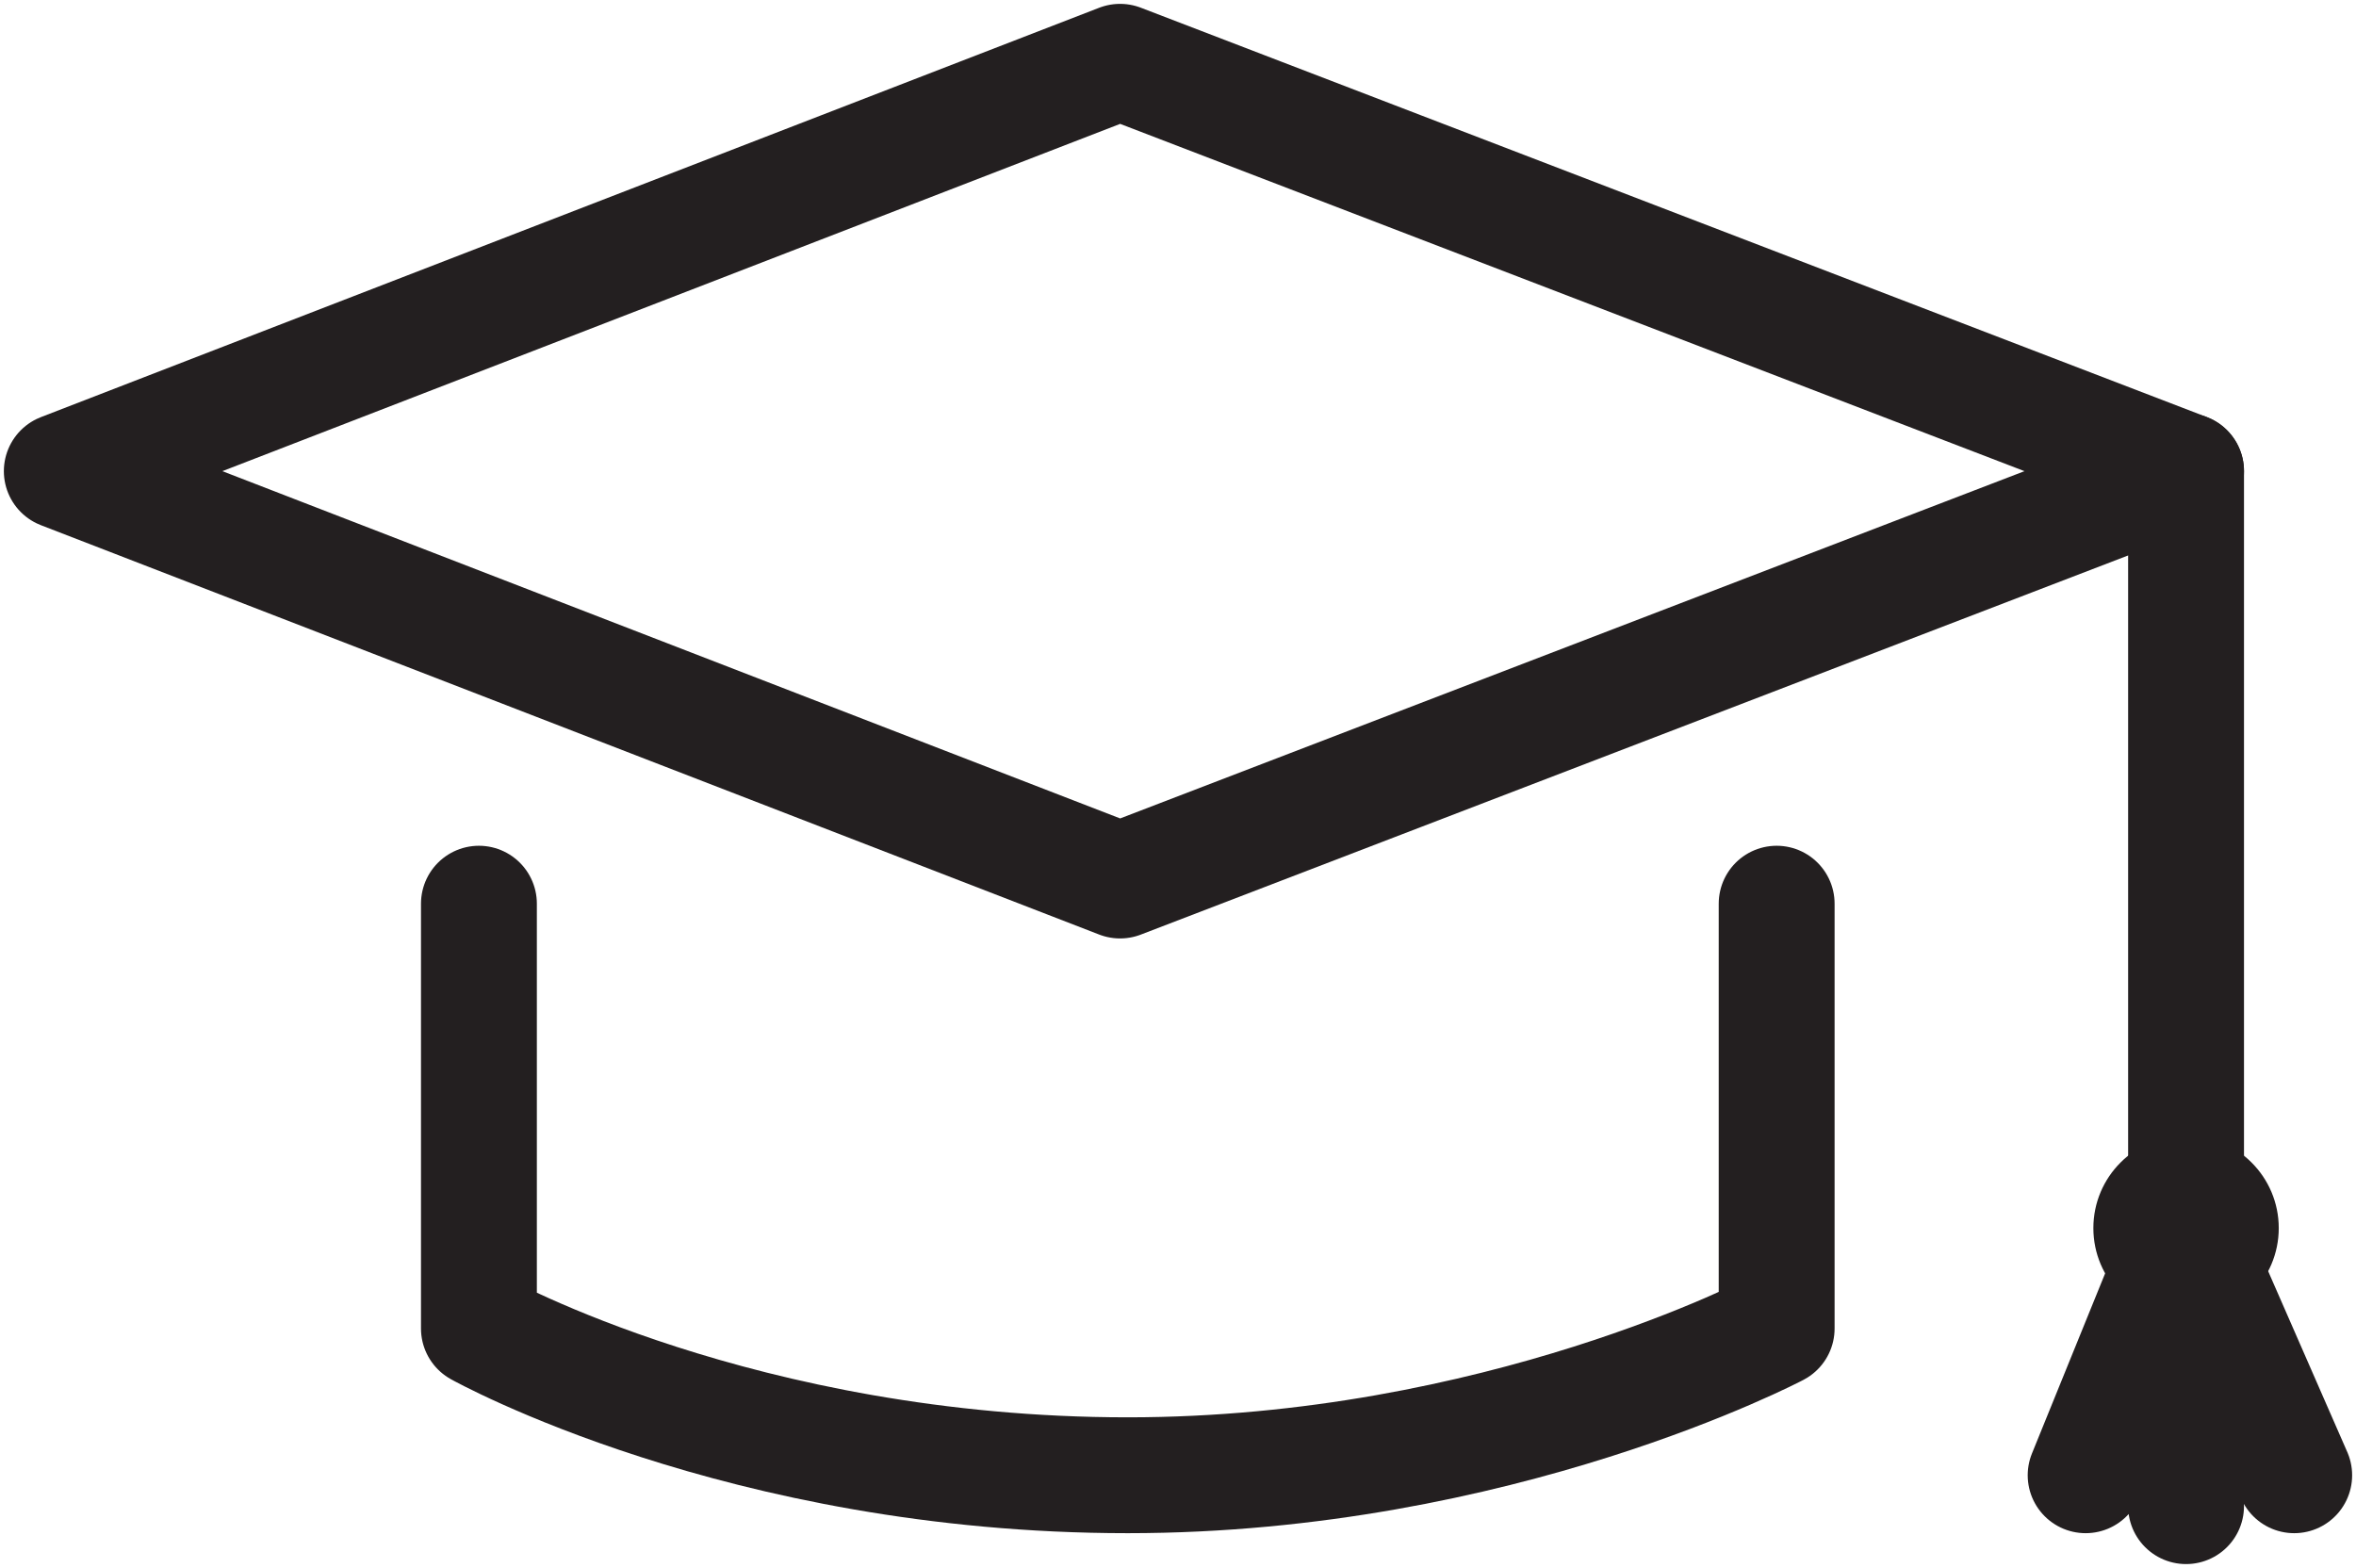
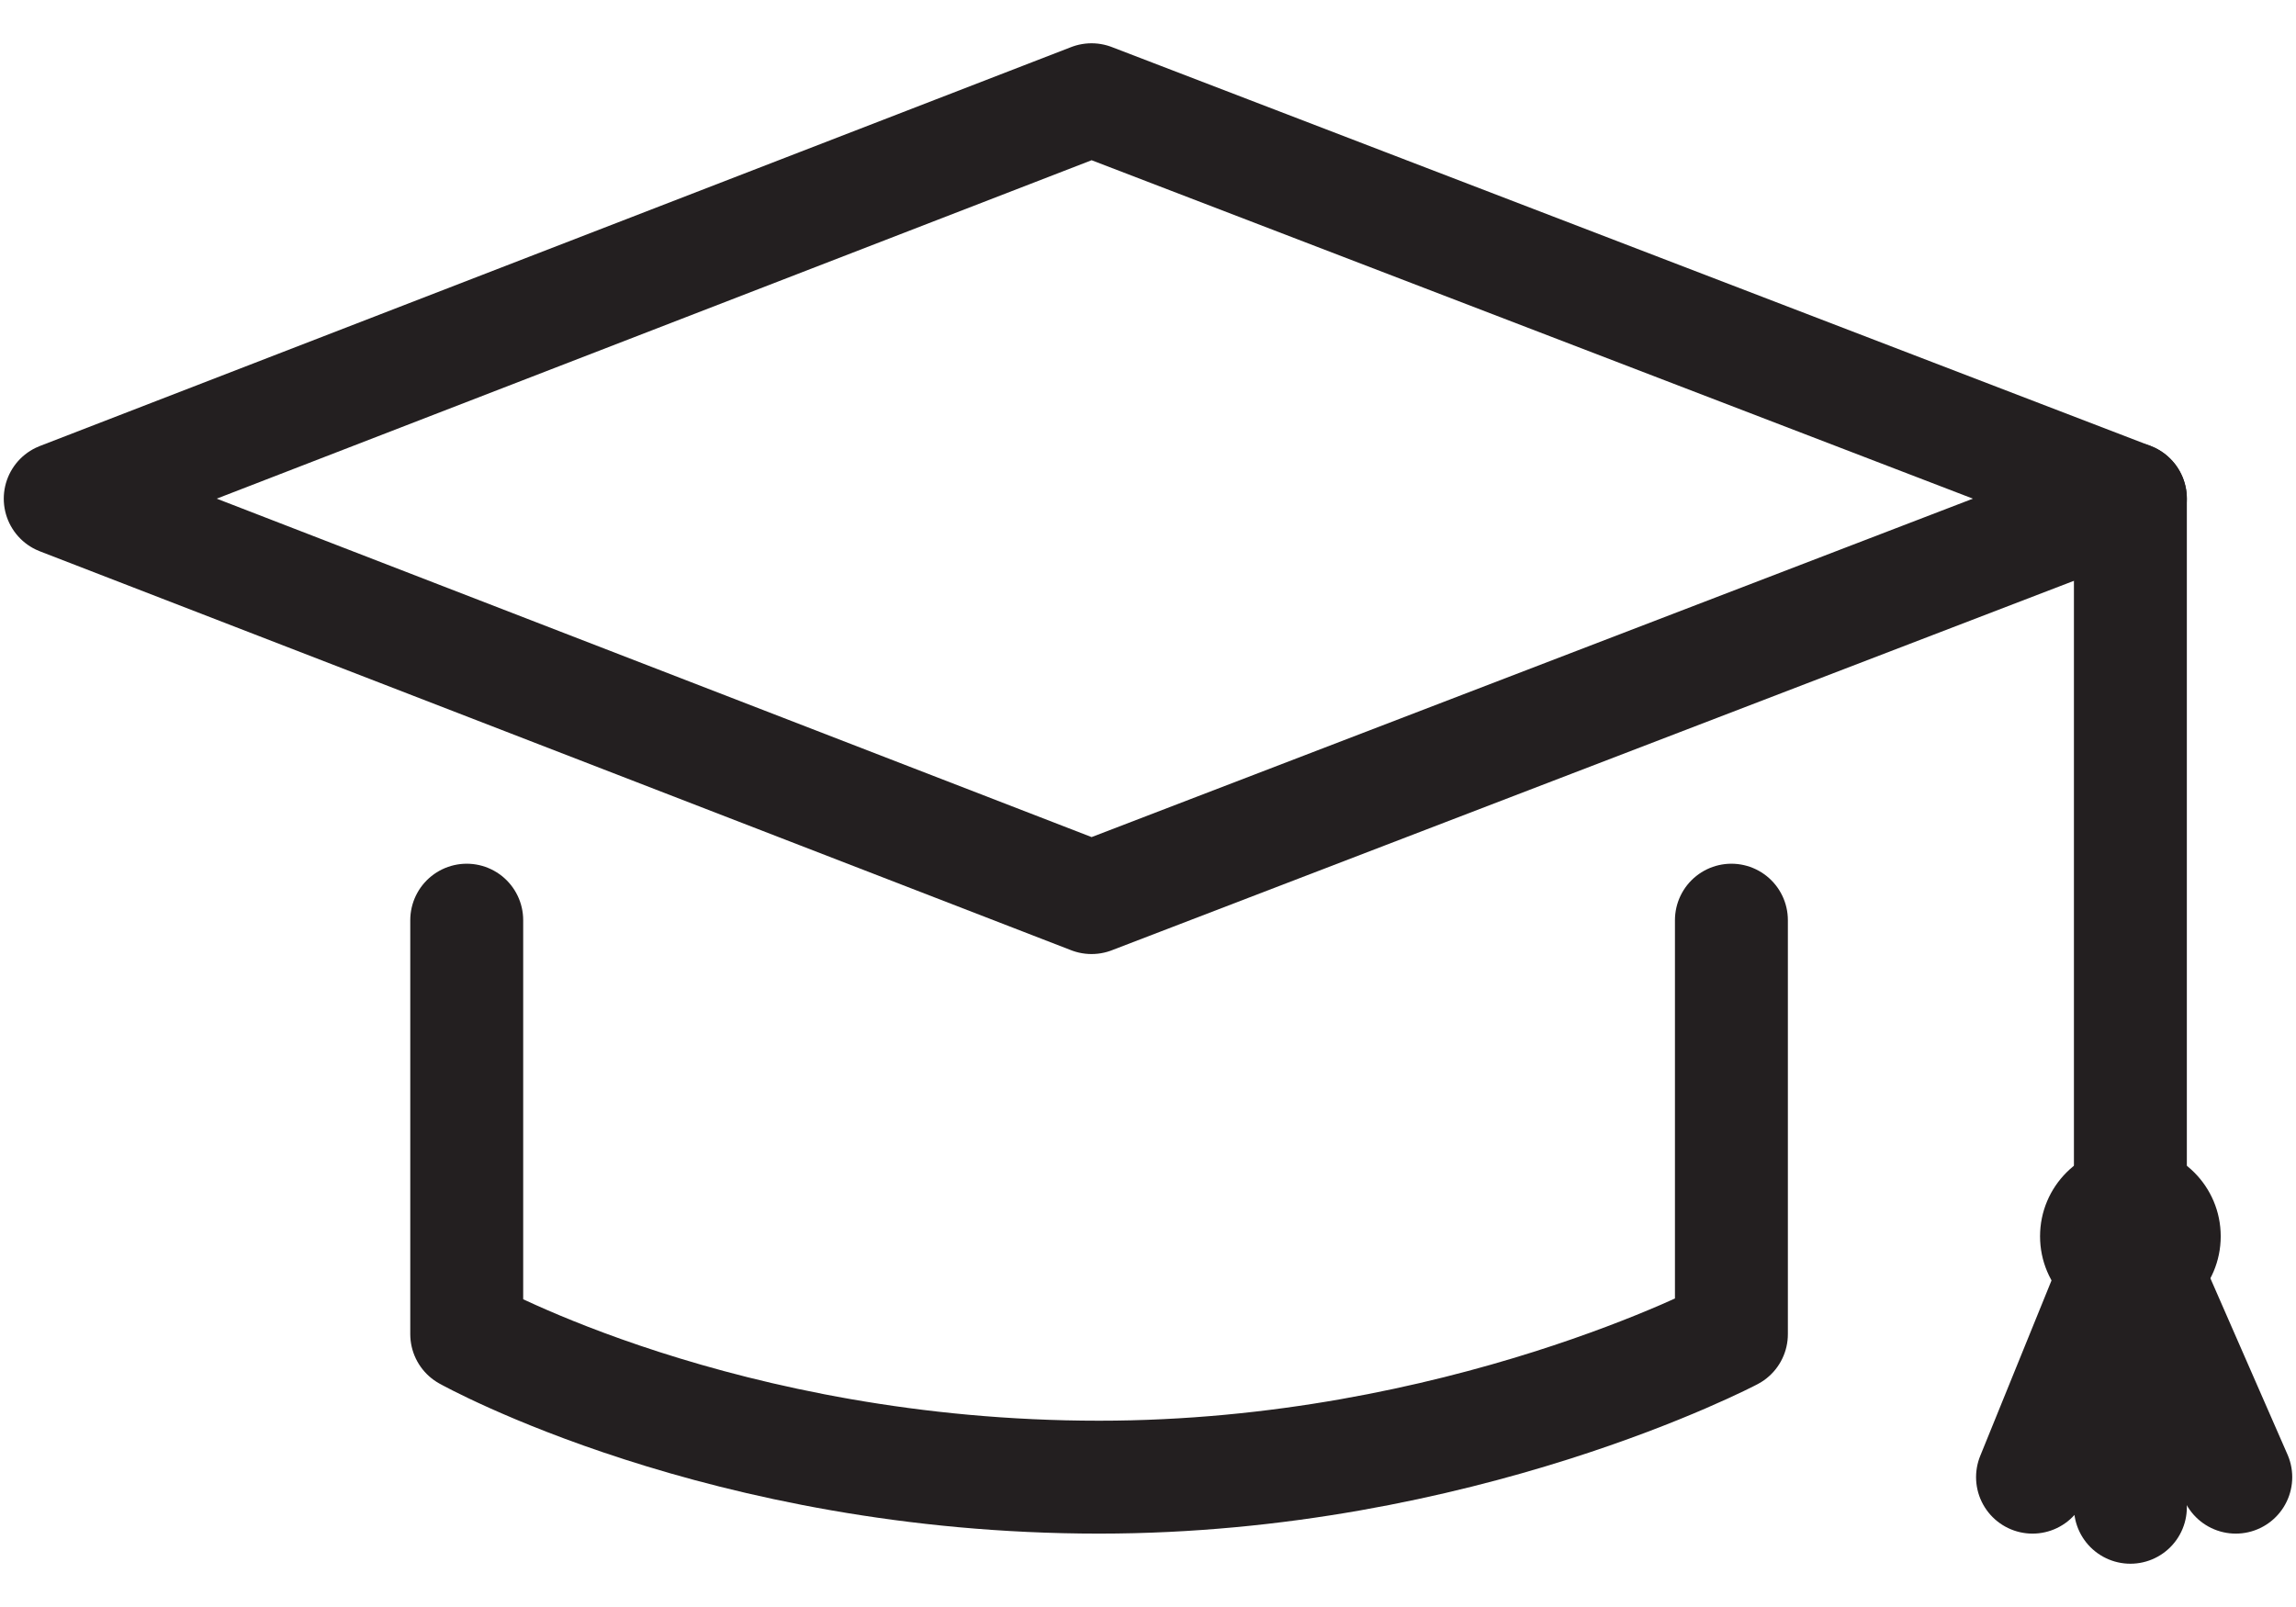
- <svg xmlns="http://www.w3.org/2000/svg" version="1.1" id="Layer_1" x="0px" y="0px" viewBox="0 0 30.5 20.3" style="enable-background:new 0 0 30.5 20.3;" xml:space="preserve">
+ <svg xmlns="http://www.w3.org/2000/svg" version="1.1" id="Layer_1" x="0px" y="0px" viewBox="0 0 30.5 20.3" style="enable-background:new 0 0 30.5 20.3;" height="21" width="30" xml:space="preserve">
  <style type="text/css">
	.st0{fill:none;stroke:#231F20;stroke-width:1.5;stroke-linecap:round;stroke-linejoin:round;stroke-miterlimit:10;}
	.st1{fill:#231F20;}
</style>
  <polygon class="st0" points="14.5,11.4 0.8,6.1 14.5,0.8 28.3,6.1 " />
  <path class="st0" d="M23,11.7v5.5c0,0-3.6,1.9-8.4,1.9c-5,0-8.4-1.9-8.4-1.9v-5.5" />
  <line class="st0" x1="28.3" y1="6.1" x2="28.3" y2="16.4" />
  <circle class="st1" cx="28.3" cy="15.9" r="1.2" />
  <polyline class="st0" points="28.3,19.5 28.3,15.9 27,19.1 " />
  <line class="st0" x1="29.7" y1="19.1" x2="28.3" y2="15.9" />
</svg>
